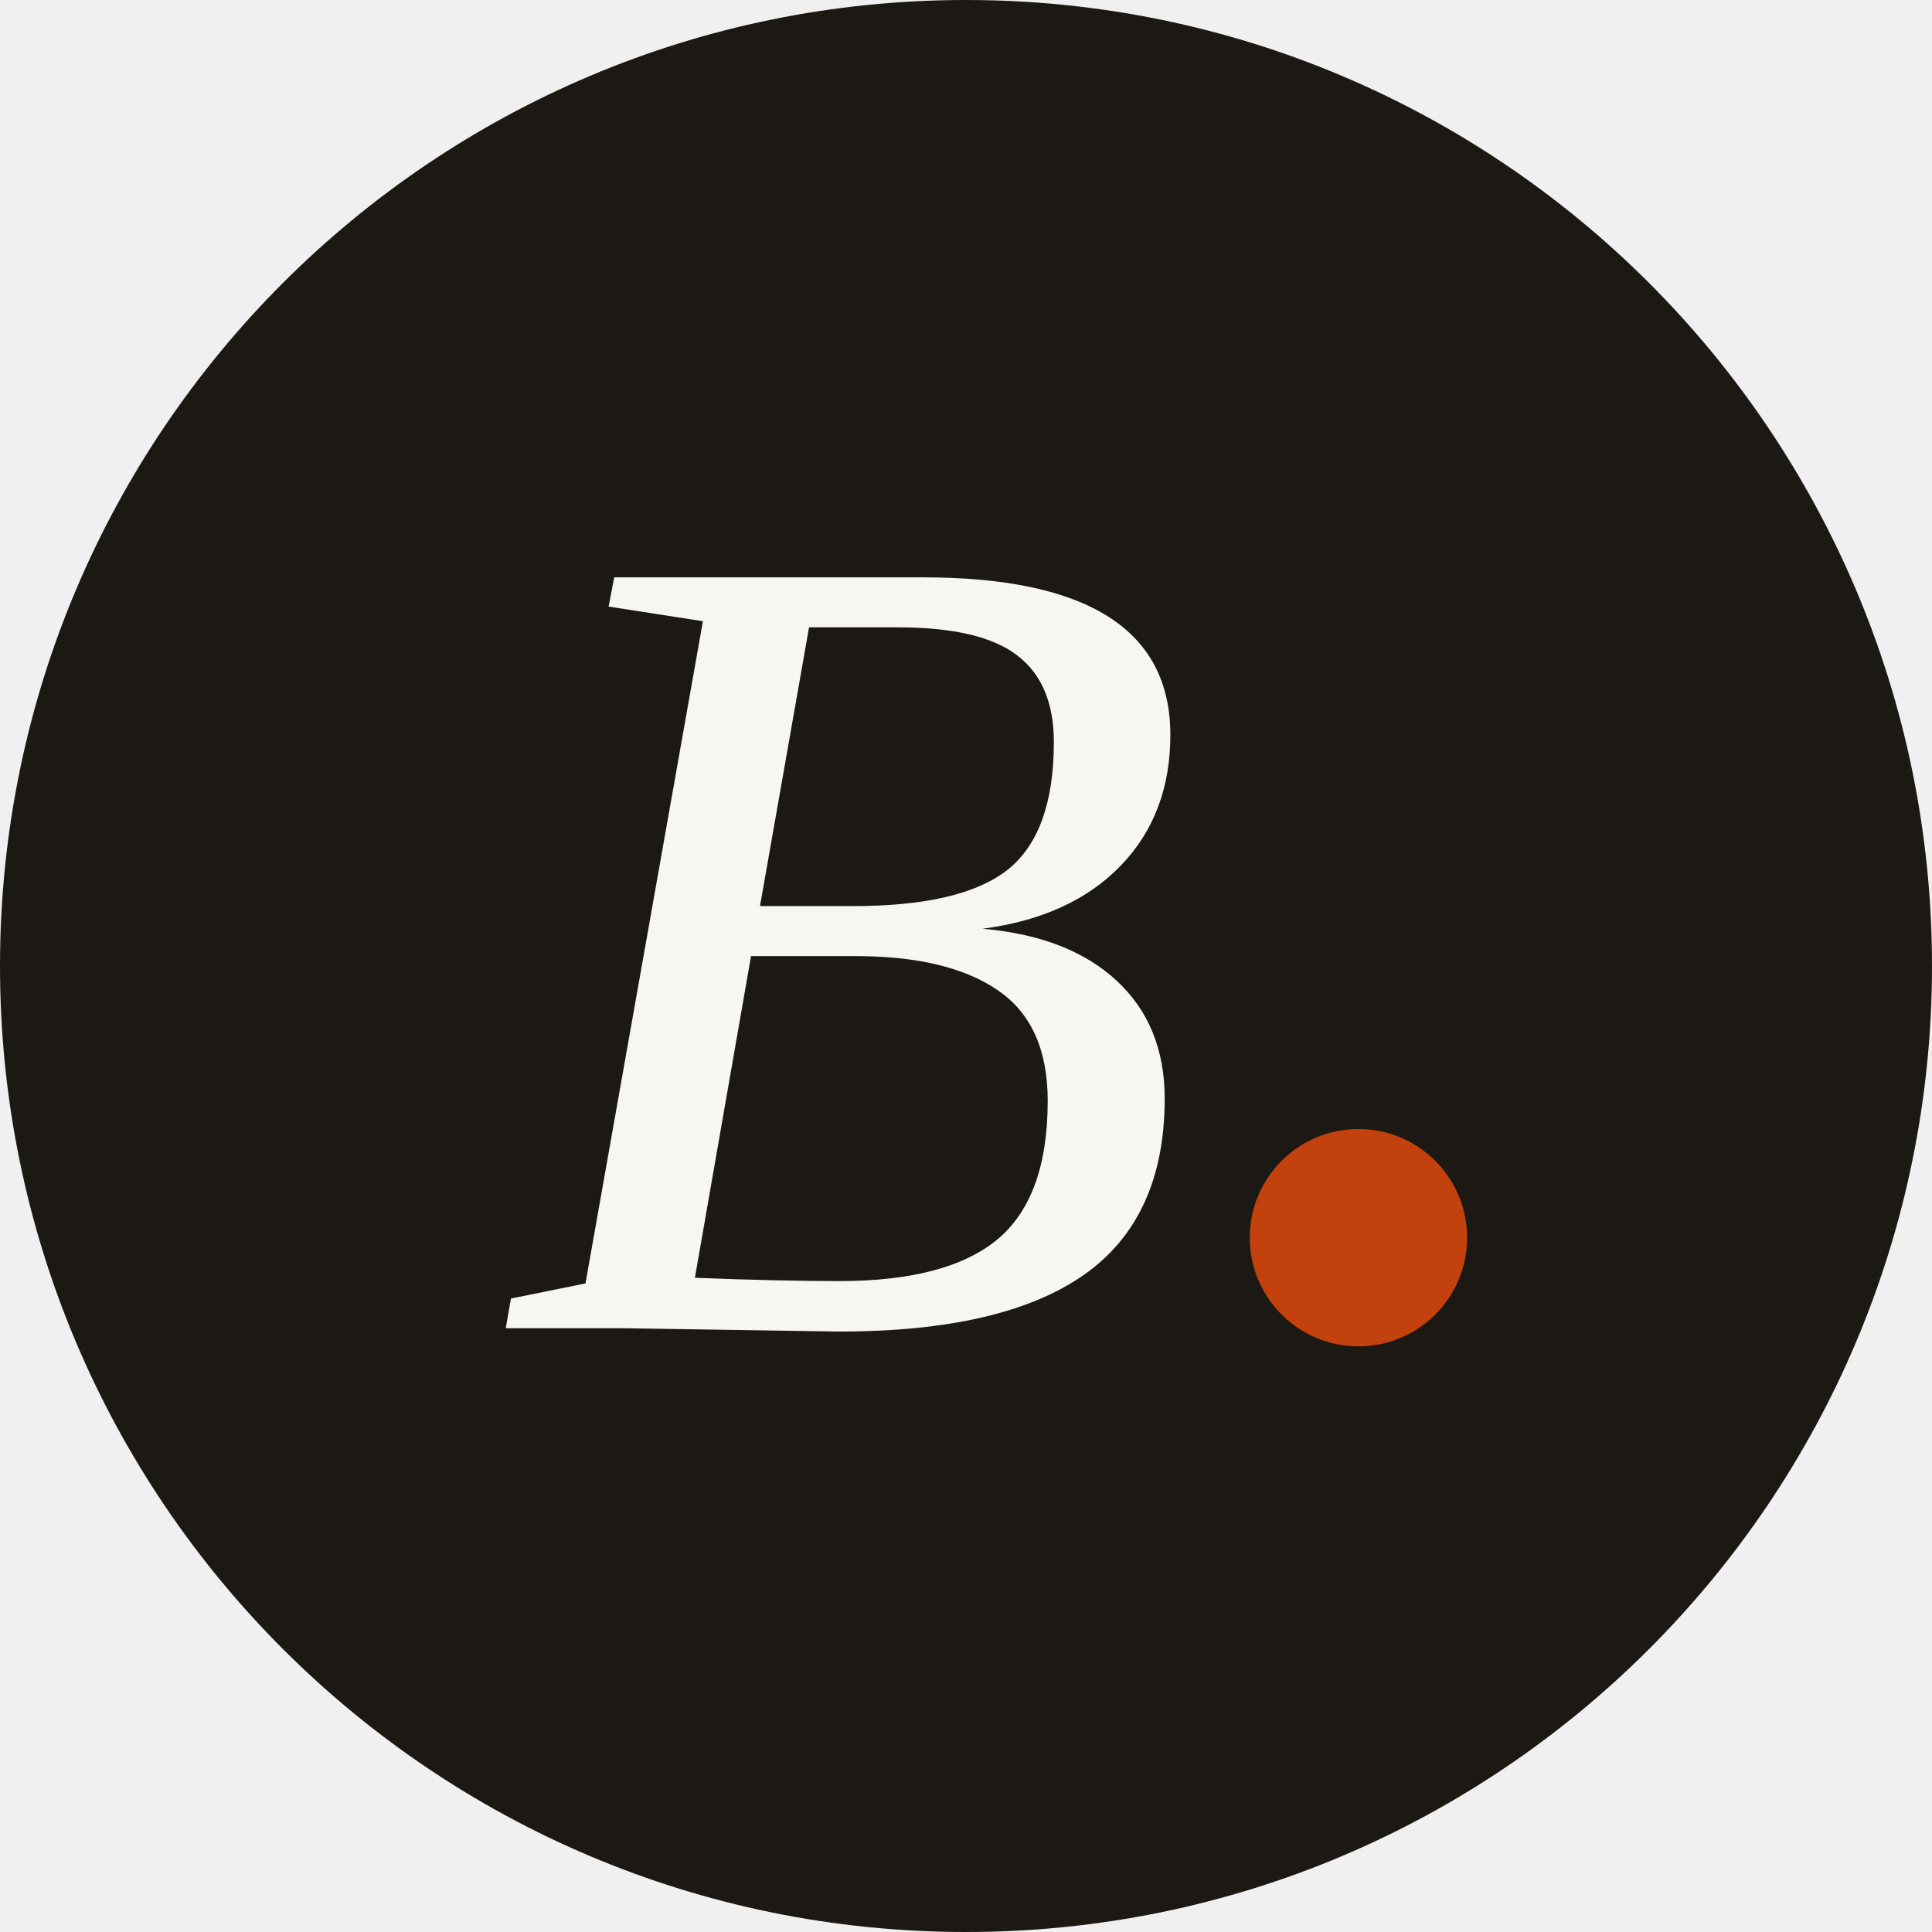
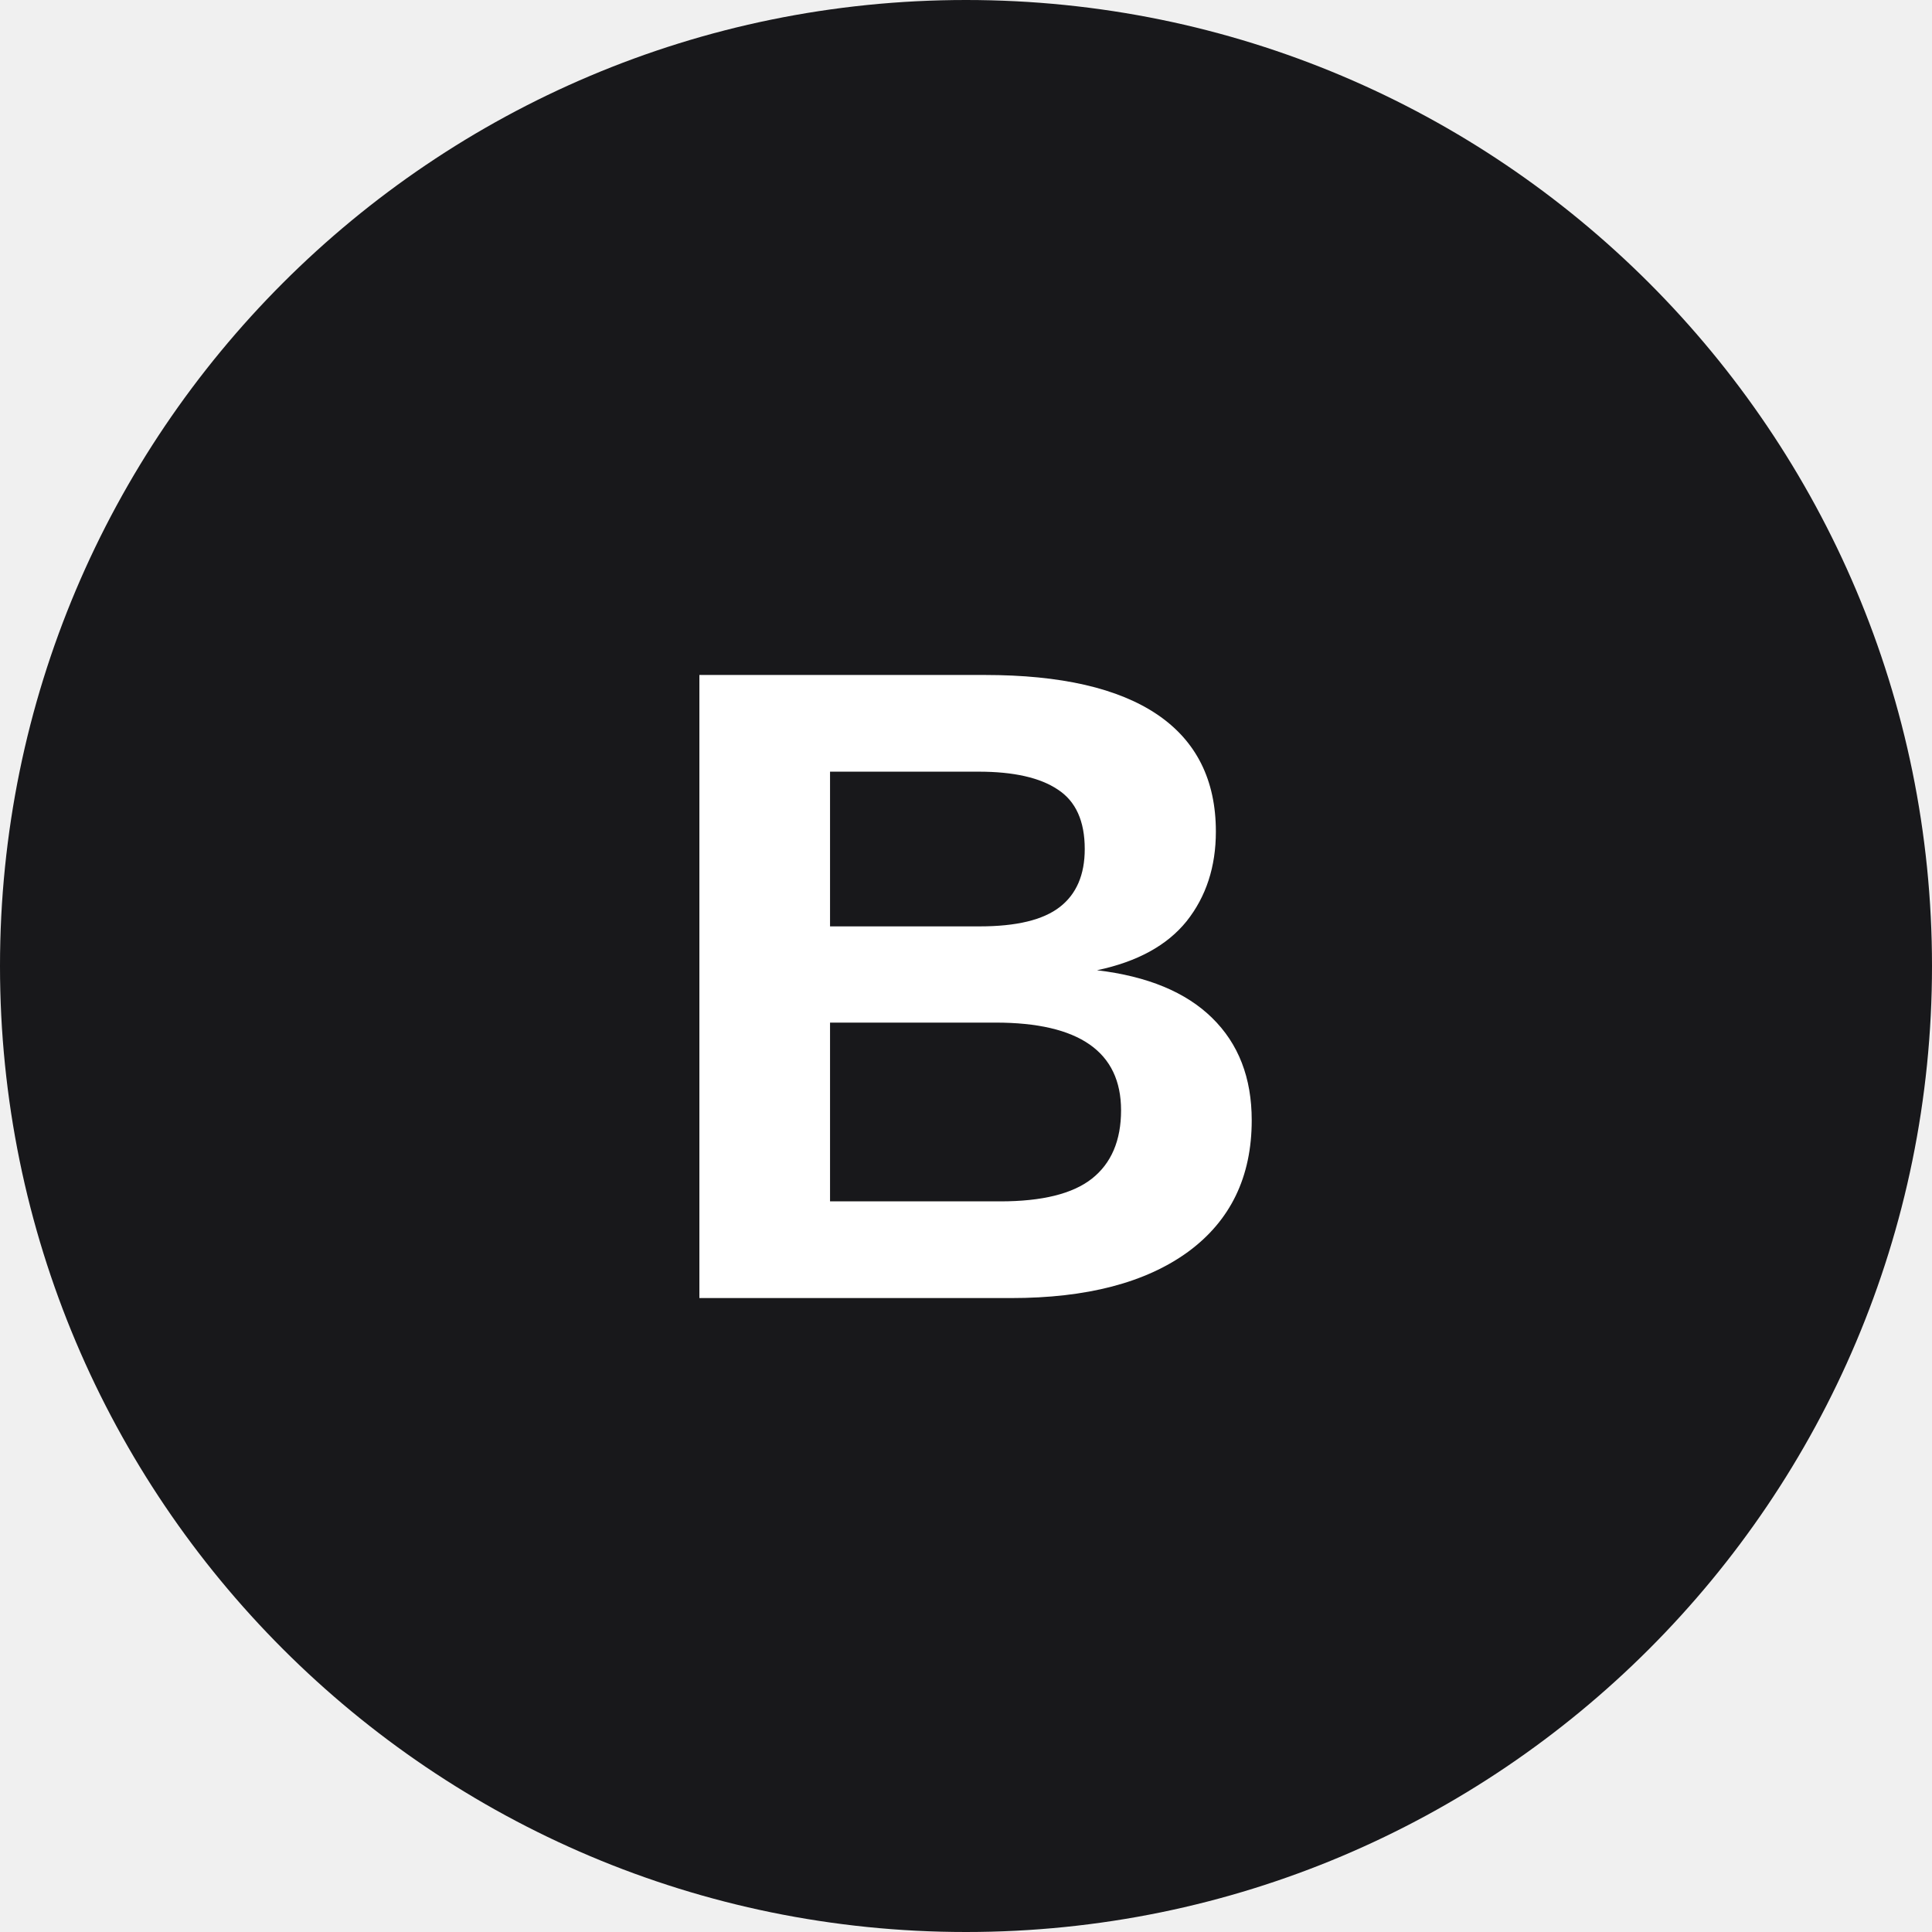
<svg xmlns="http://www.w3.org/2000/svg" width="180" height="180" viewBox="0 0 64 64" fill="none">
-   <rect width="64" height="64" rx="32" fill="#1C1915" />
-   <text x="28" y="44" text-anchor="middle" font-family="Newsreader, Georgia, 'Times New Roman', serif" font-style="italic" font-size="38" fill="#F8F6F1">B</text>
-   <circle cx="45" cy="41" r="3.6" fill="#C2410C" />
+   <rect width="64" height="64" rx="32" fill="#18181B" />
+   <text x="32" y="43" text-anchor="middle" font-family="'Hanken Grotesk', 'Helvetica Neue', Arial, sans-serif" font-weight="600" font-size="30" fill="#FFFFFF">B</text>
</svg>
